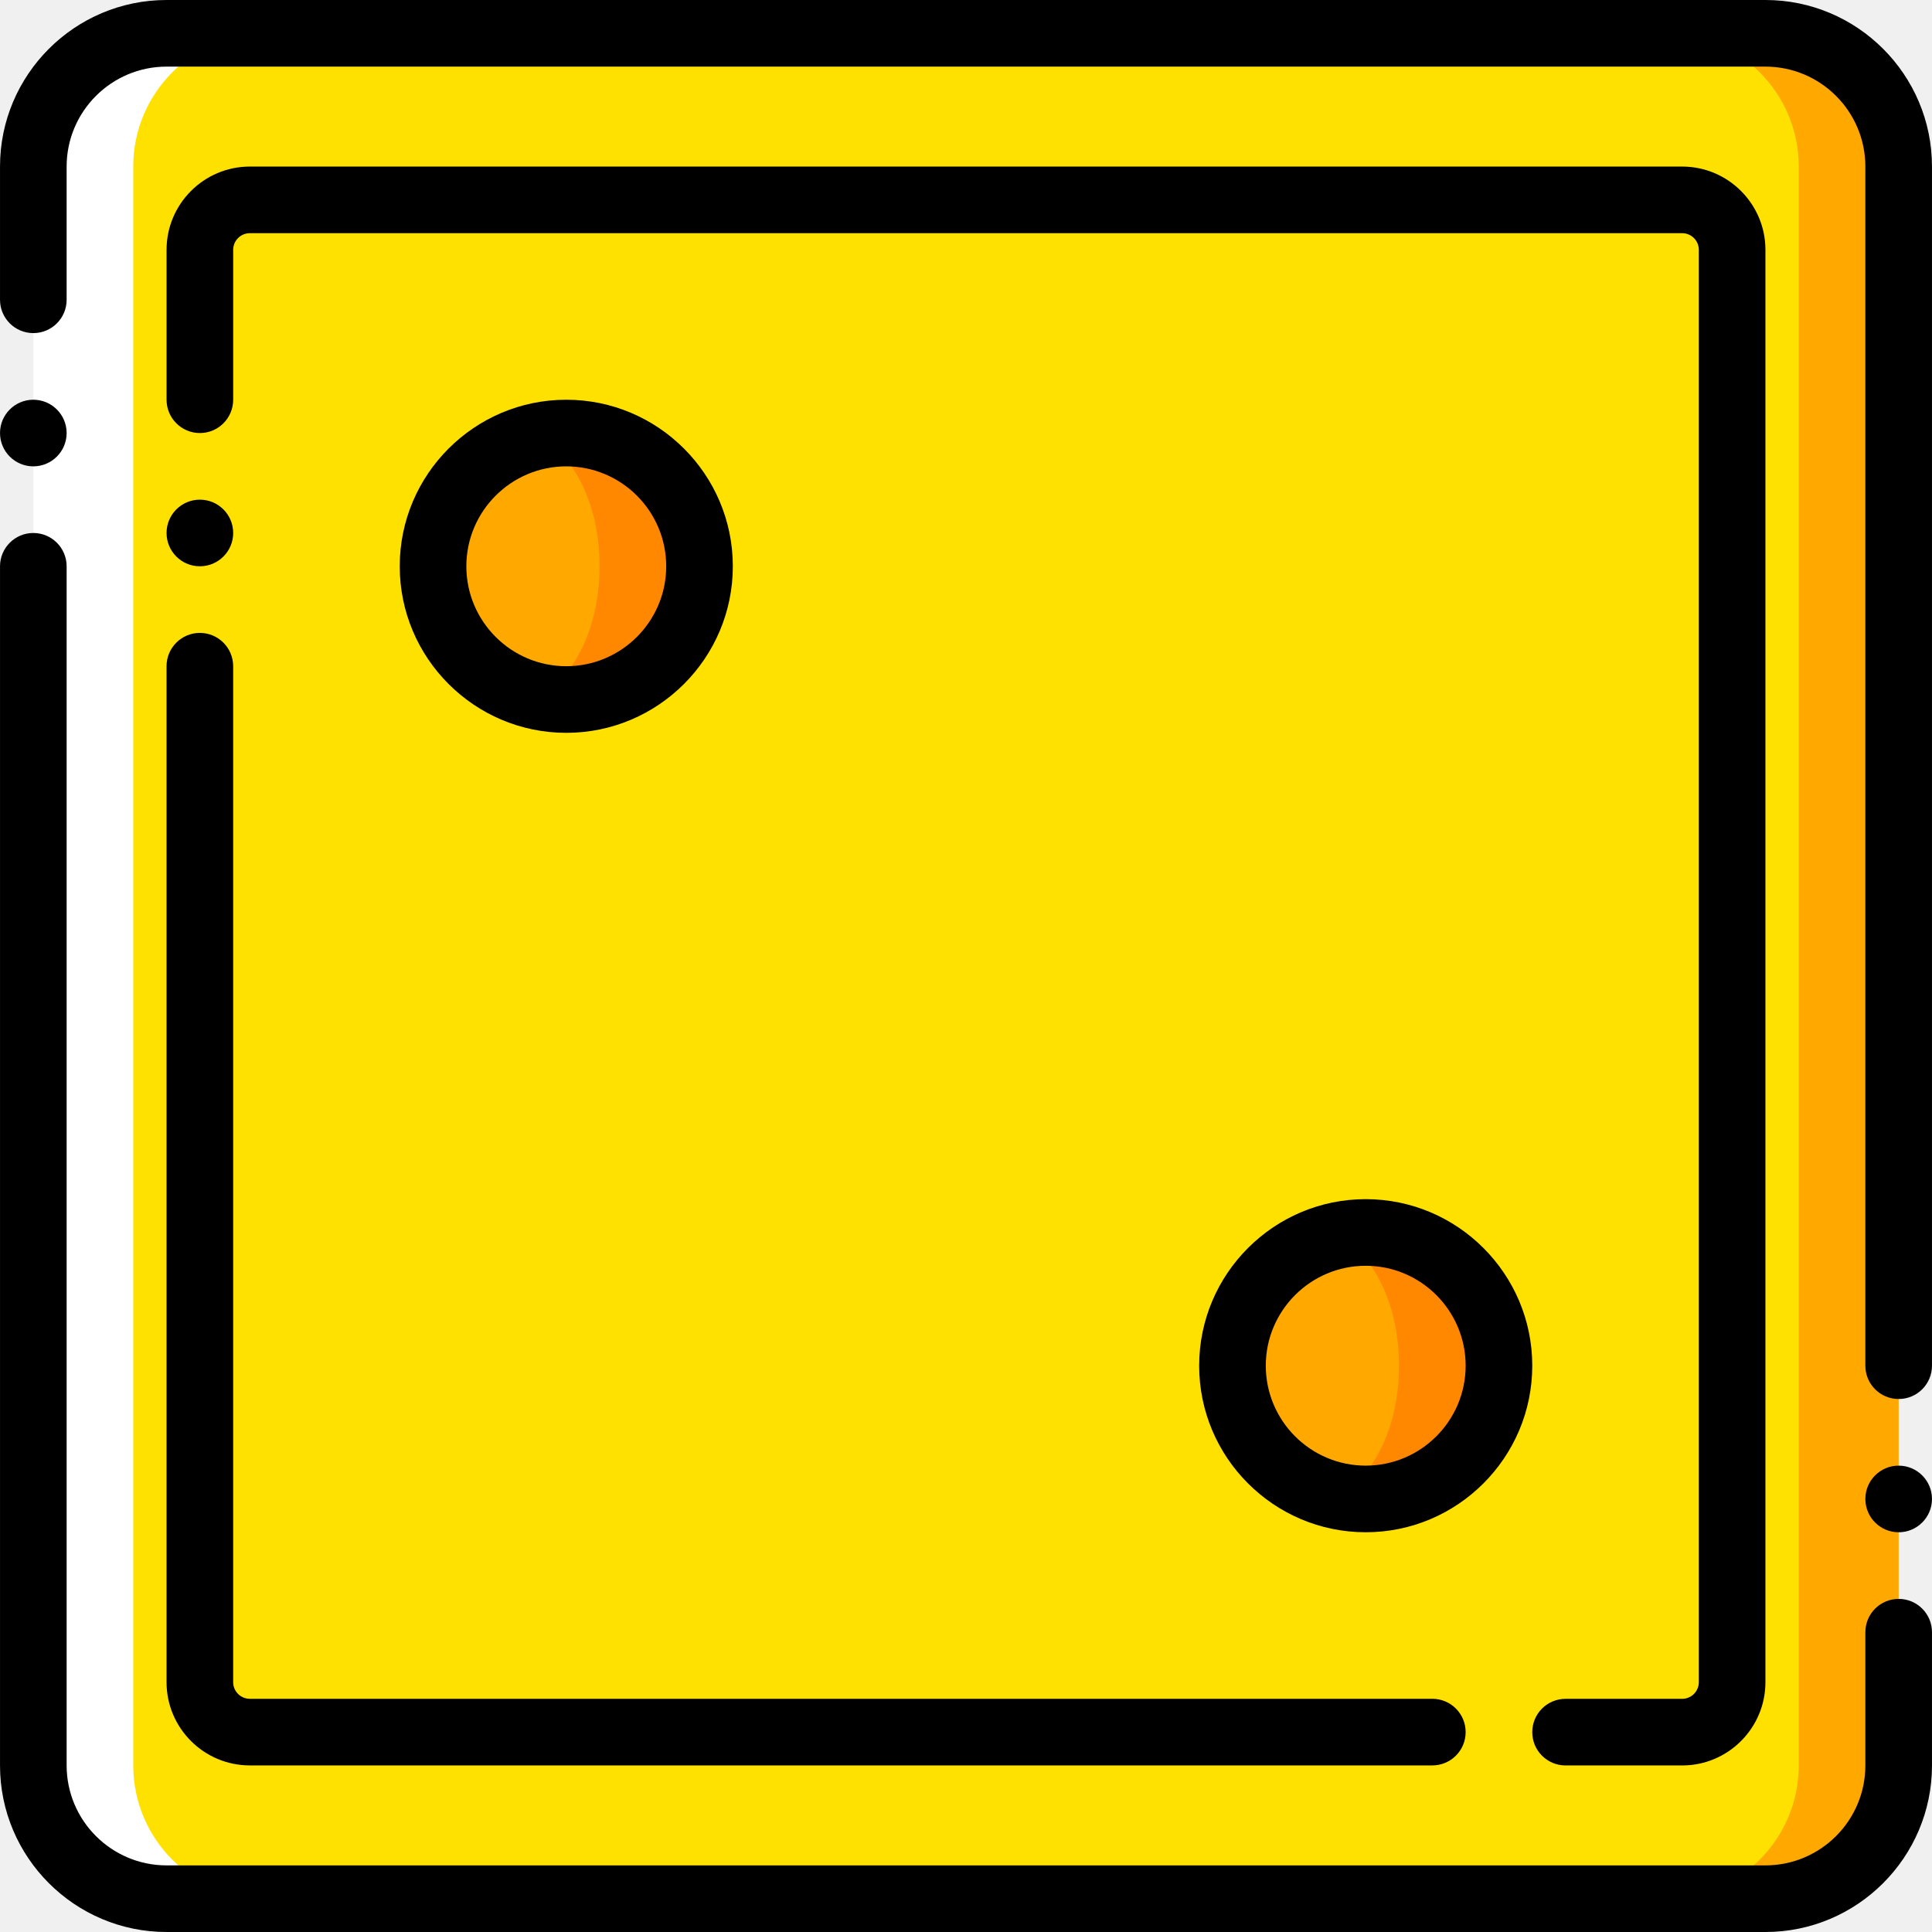
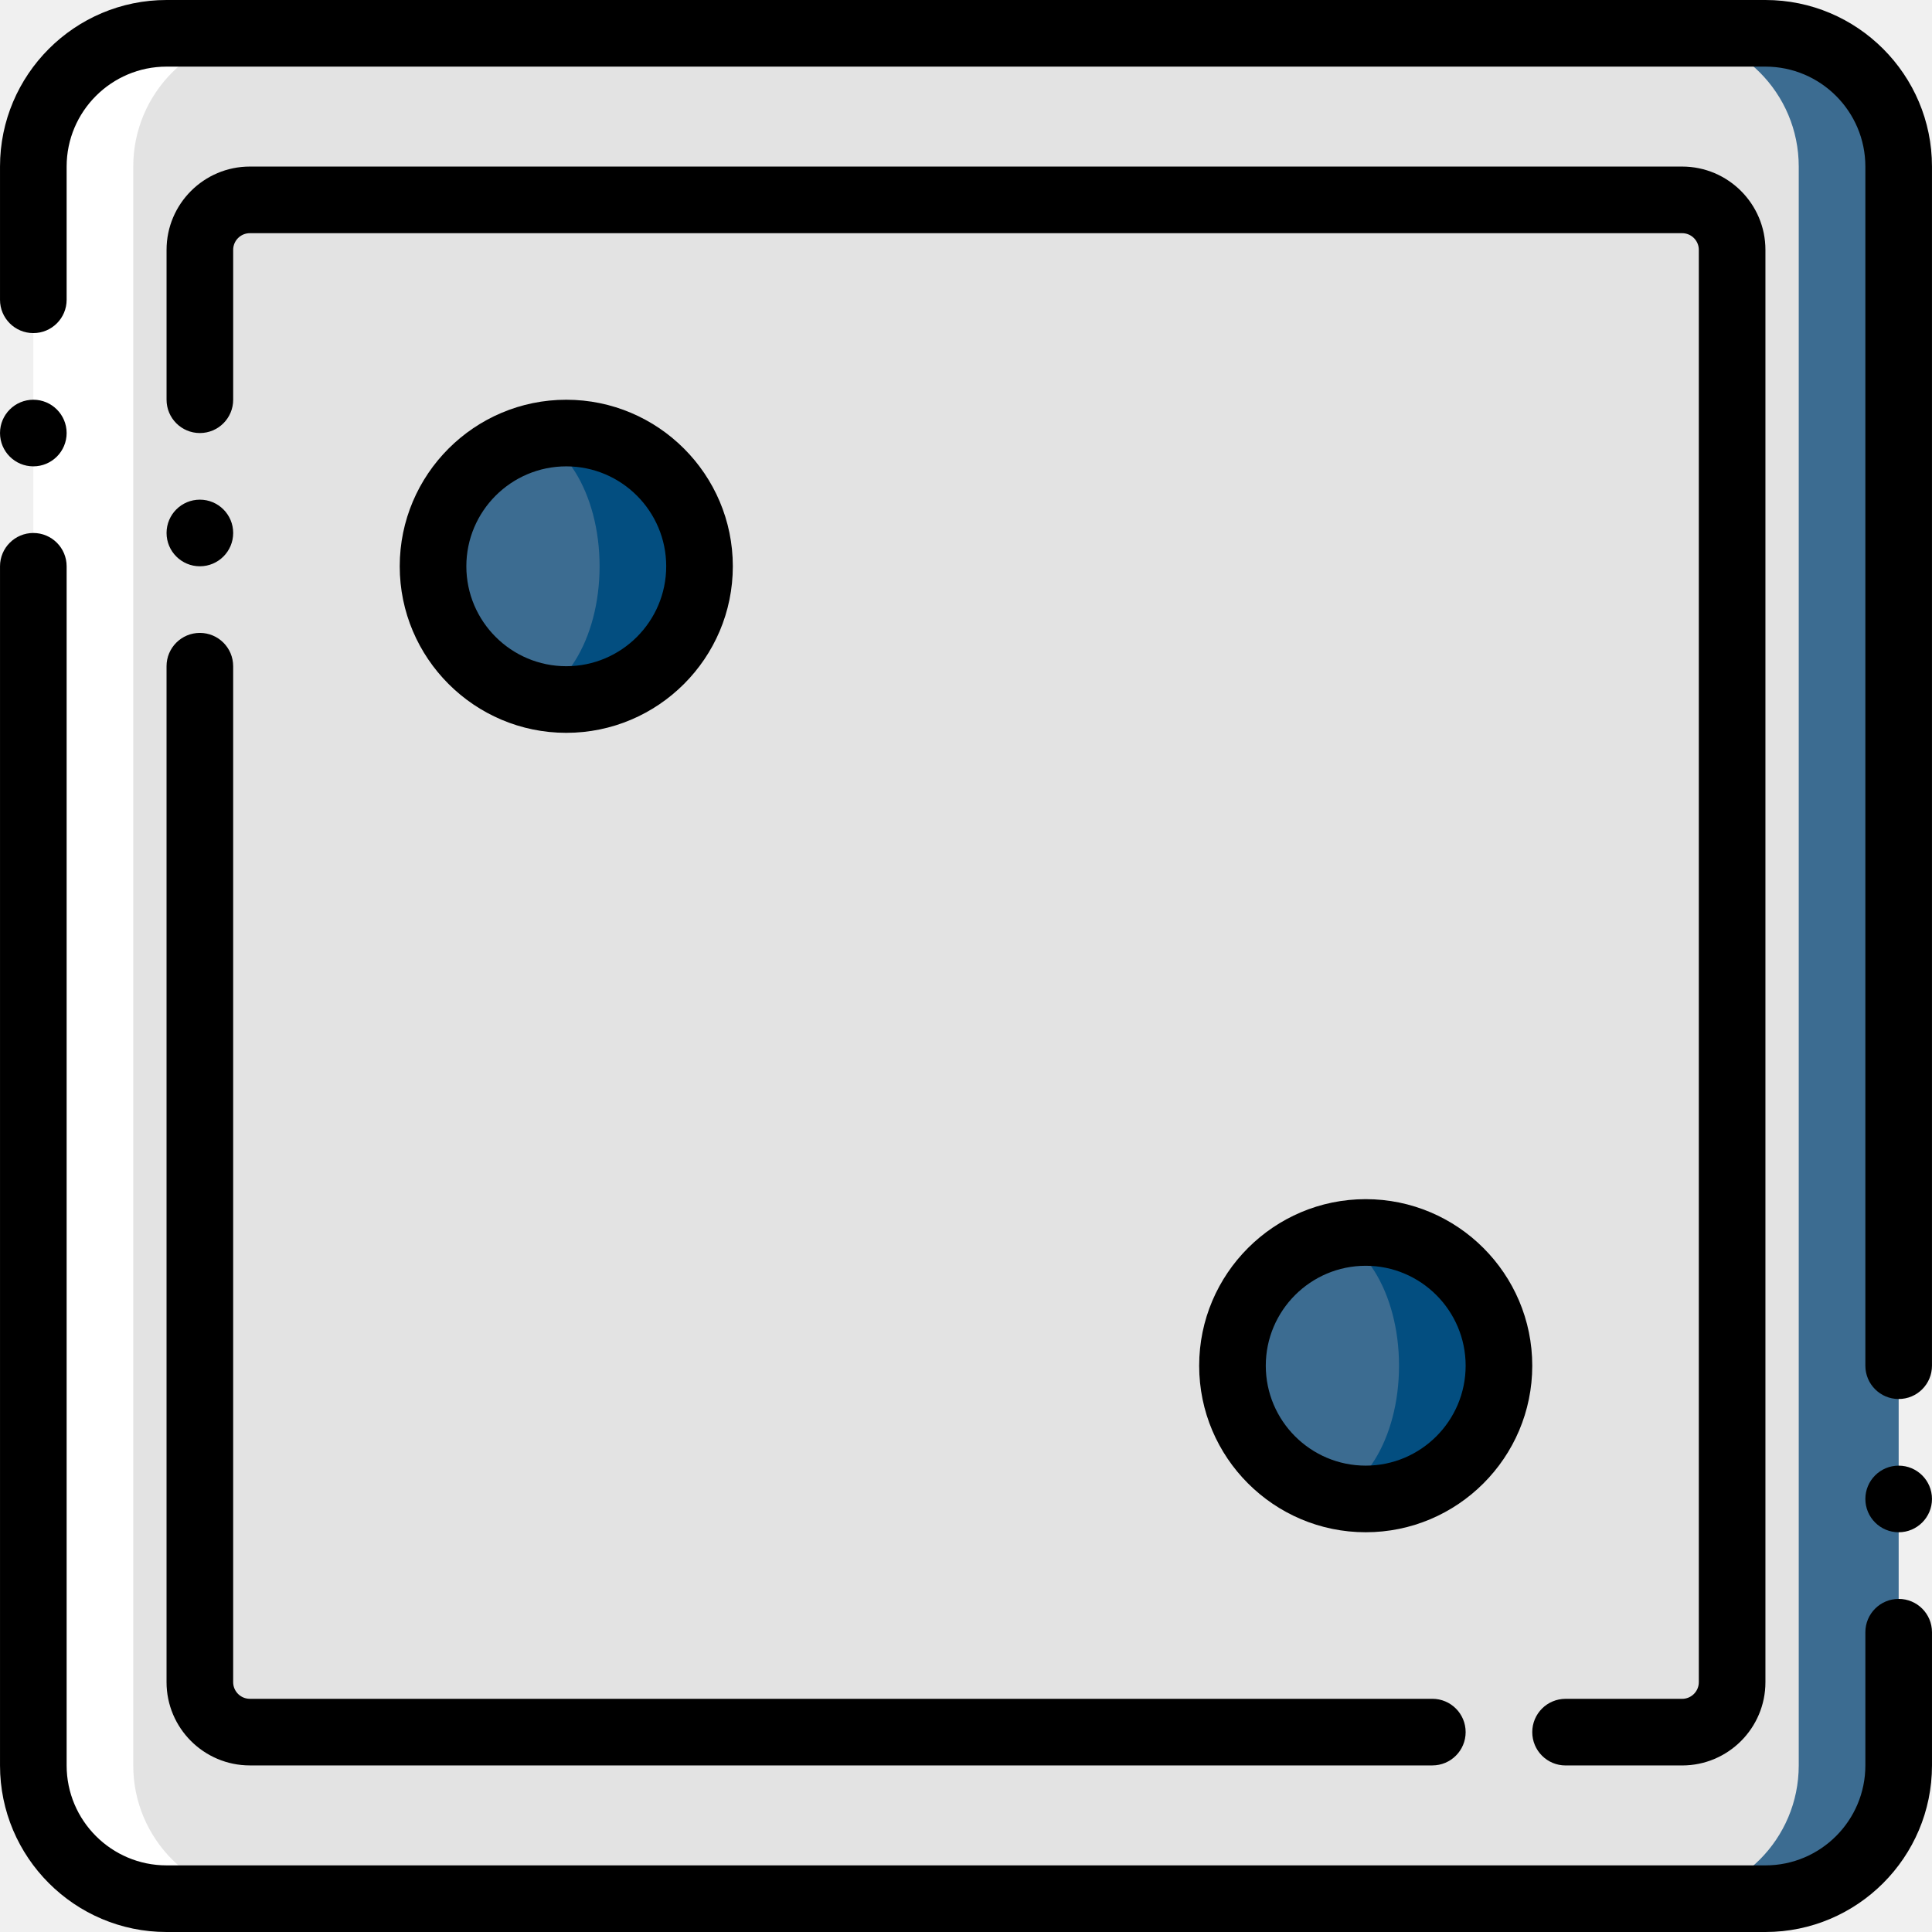
<svg xmlns="http://www.w3.org/2000/svg" version="1.1" id="Layer_1" x="0px" y="0px" viewBox="0 0 486.97 486.97" style="enable-background:new 0 0 486.97 486.97;" xml:space="preserve">
  <g transform="translate(0 1)">
-     <path style="fill:#FFA800;" d="M444.986,477.569H293.859c-18.547,0-33.584-15.037-33.584-33.584V40.983   c0-18.547,15.037-33.584,33.584-33.584h151.126c18.547,0,33.584,15.037,33.584,33.584v403.003   C478.569,462.532,463.532,477.569,444.986,477.569" />
+     <path style="fill:#3c6c91;" d="M444.986,477.569H293.859c-18.547,0-33.584-15.037-33.584-33.584V40.983   c0-18.547,15.037-33.584,33.584-33.584h151.126c18.547,0,33.584,15.037,33.584,33.584v403.003   C478.569,462.532,463.532,477.569,444.986,477.569" />
    <path style="fill:#FFFFFF;" d="M193.109,477.569H41.983c-18.547,0-33.584-15.037-33.584-33.584V40.983   c0-18.547,15.037-33.584,33.584-33.584h151.126c18.547,0,33.584,15.037,33.584,33.584v403.003   C226.692,462.532,211.655,477.569,193.109,477.569" />
-     <path style="fill:#FFE100;" d="M419.798,477.569H67.17c-18.547,0-33.584-15.037-33.584-33.584V40.983   c0-18.547,15.037-33.584,33.584-33.584h352.628c18.547,0,33.584,15.037,33.584,33.584v403.003   C453.381,462.532,438.344,477.569,419.798,477.569" />
-     <path style="fill:#FF8800;" d="M176.317,141.734c0,18.547-15.037,33.584-33.584,33.584s-33.584-15.037-33.584-33.584   s15.037-33.584,33.584-33.584S176.317,123.187,176.317,141.734" />
-     <path style="fill:#FFA800;" d="M151.129,141.734c0,18.547-9.395,33.584-20.99,33.584s-20.99-15.037-20.99-33.584   s9.395-33.584,20.99-33.584S151.129,123.187,151.129,141.734" />
-     <path style="fill:#FF8800;" d="M377.818,343.235c0,18.547-15.037,33.584-33.584,33.584c-18.547,0-33.584-15.037-33.584-33.584   s15.037-33.584,33.584-33.584C362.781,309.651,377.818,324.689,377.818,343.235" />
-     <path style="fill:#FFA800;" d="M352.631,343.235c0,18.547-9.395,33.584-20.99,33.584s-20.99-15.037-20.99-33.584   s9.395-33.584,20.99-33.584S352.631,324.689,352.631,343.235" />
+     <path style="fill:#e3e3e3;" d="M419.798,477.569H67.17c-18.547,0-33.584-15.037-33.584-33.584V40.983   c0-18.547,15.037-33.584,33.584-33.584h352.628c18.547,0,33.584,15.037,33.584,33.584v403.003   C453.381,462.532,438.344,477.569,419.798,477.569" />
+     <path style="fill:#034e80;" d="M176.317,141.734c0,18.547-15.037,33.584-33.584,33.584s-33.584-15.037-33.584-33.584   s15.037-33.584,33.584-33.584S176.317,123.187,176.317,141.734" />
+     <path style="fill:#3c6c91;" d="M151.129,141.734c0,18.547-9.395,33.584-20.99,33.584s-20.99-15.037-20.99-33.584   s9.395-33.584,20.99-33.584S151.129,123.187,151.129,141.734" />
+     <path style="fill:#034e80;" d="M377.818,343.235c0,18.547-15.037,33.584-33.584,33.584c-18.547,0-33.584-15.037-33.584-33.584   s15.037-33.584,33.584-33.584C362.781,309.651,377.818,324.689,377.818,343.235" />
+     <path style="fill:#3c6c91;" d="M352.631,343.235c0,18.547-9.395,33.584-20.99,33.584s-20.99-15.037-20.99-33.584   s9.395-33.584,20.99-33.584S352.631,324.689,352.631,343.235" />
    <path d="M444.986,485.97H41.983c-23.146,0-41.979-18.833-41.979-41.979V141.738c0-4.637,3.759-8.396,8.396-8.396   s8.396,3.759,8.396,8.396V443.99c0,13.889,11.298,25.188,25.188,25.188h403.003c13.889,0,25.188-11.298,25.188-25.188v-33.584   c0-4.641,3.755-8.396,8.396-8.396s8.396,3.755,8.396,8.396v33.584C486.965,467.137,468.132,485.97,444.986,485.97z" />
    <path d="M478.569,351.628c-4.641,0-8.396-3.755-8.396-8.396V40.979c0-13.889-11.298-25.188-25.188-25.188H41.983   c-13.889,0-25.188,11.298-25.188,25.188v33.584c0,4.637-3.759,8.396-8.396,8.396S0.003,79.2,0.003,74.563V40.979   C0.003,17.833,18.836-1,41.983-1h403.003c23.146,0,41.979,18.833,41.979,41.979v302.252   C486.965,347.872,483.21,351.628,478.569,351.628z" />
    <path d="M16.795,108.15c0,4.635-3.761,8.396-8.396,8.396s-8.396-3.761-8.396-8.396s3.761-8.396,8.396-8.396   S16.795,103.515,16.795,108.15" />
    <path d="M486.965,376.819c0,4.635-3.761,8.396-8.396,8.396s-8.396-3.761-8.396-8.396s3.761-8.396,8.396-8.396   S486.965,372.184,486.965,376.819" />
    <path d="M361.027,443.982H62.968c-11.573,0-20.99-9.413-20.99-20.99v-256.07c0-4.637,3.759-8.396,8.396-8.396   s8.396,3.759,8.396,8.396v256.071c0,2.312,1.882,4.198,4.198,4.198h298.058c4.641,0,8.396,3.755,8.396,8.396   S365.667,443.982,361.027,443.982z" />
    <path d="M423.996,443.991H394.61c-4.641,0-8.396-3.755-8.396-8.396s3.755-8.396,8.396-8.396h29.386   c2.312,0,4.198-1.886,4.198-4.198V61.973c0-2.316-1.886-4.198-4.198-4.198H62.972c-2.316,0-4.198,1.882-4.198,4.198v37.782   c0,4.637-3.759,8.396-8.396,8.396s-8.396-3.759-8.396-8.396V61.973c0-11.573,9.417-20.99,20.99-20.99h361.023   c11.577,0,20.99,9.417,20.99,20.99v361.028C444.986,434.578,435.573,443.991,423.996,443.991z" />
    <path d="M58.774,133.338c0-4.635-3.761-8.396-8.396-8.396s-8.396,3.761-8.396,8.396s3.761,8.396,8.396,8.396   S58.774,137.972,58.774,133.338" />
    <path d="M142.733,183.714c-23.146,0-41.979-18.833-41.979-41.979s18.833-41.979,41.979-41.979s41.979,18.833,41.979,41.979   S165.879,183.714,142.733,183.714z M142.733,116.547c-13.889,0-25.188,11.298-25.188,25.188s11.298,25.188,25.188,25.188   c13.889,0,25.188-11.298,25.188-25.188S156.623,116.547,142.733,116.547z" />
    <path d="M344.235,385.211c-23.146,0-41.979-18.833-41.979-41.979s18.833-41.979,41.979-41.979s41.979,18.833,41.979,41.979   S367.381,385.211,344.235,385.211z M344.235,318.044c-13.889,0-25.188,11.298-25.188,25.188s11.298,25.188,25.188,25.188   c13.889,0,25.188-11.298,25.188-25.188S358.124,318.044,344.235,318.044z" />
  </g>
  <g>
</g>
  <g>
</g>
  <g>
</g>
  <g>
</g>
  <g>
</g>
  <g>
</g>
  <g>
</g>
  <g>
</g>
  <g>
</g>
  <g>
</g>
  <g>
</g>
  <g>
</g>
  <g>
</g>
  <g>
</g>
  <g>
</g>
</svg>
